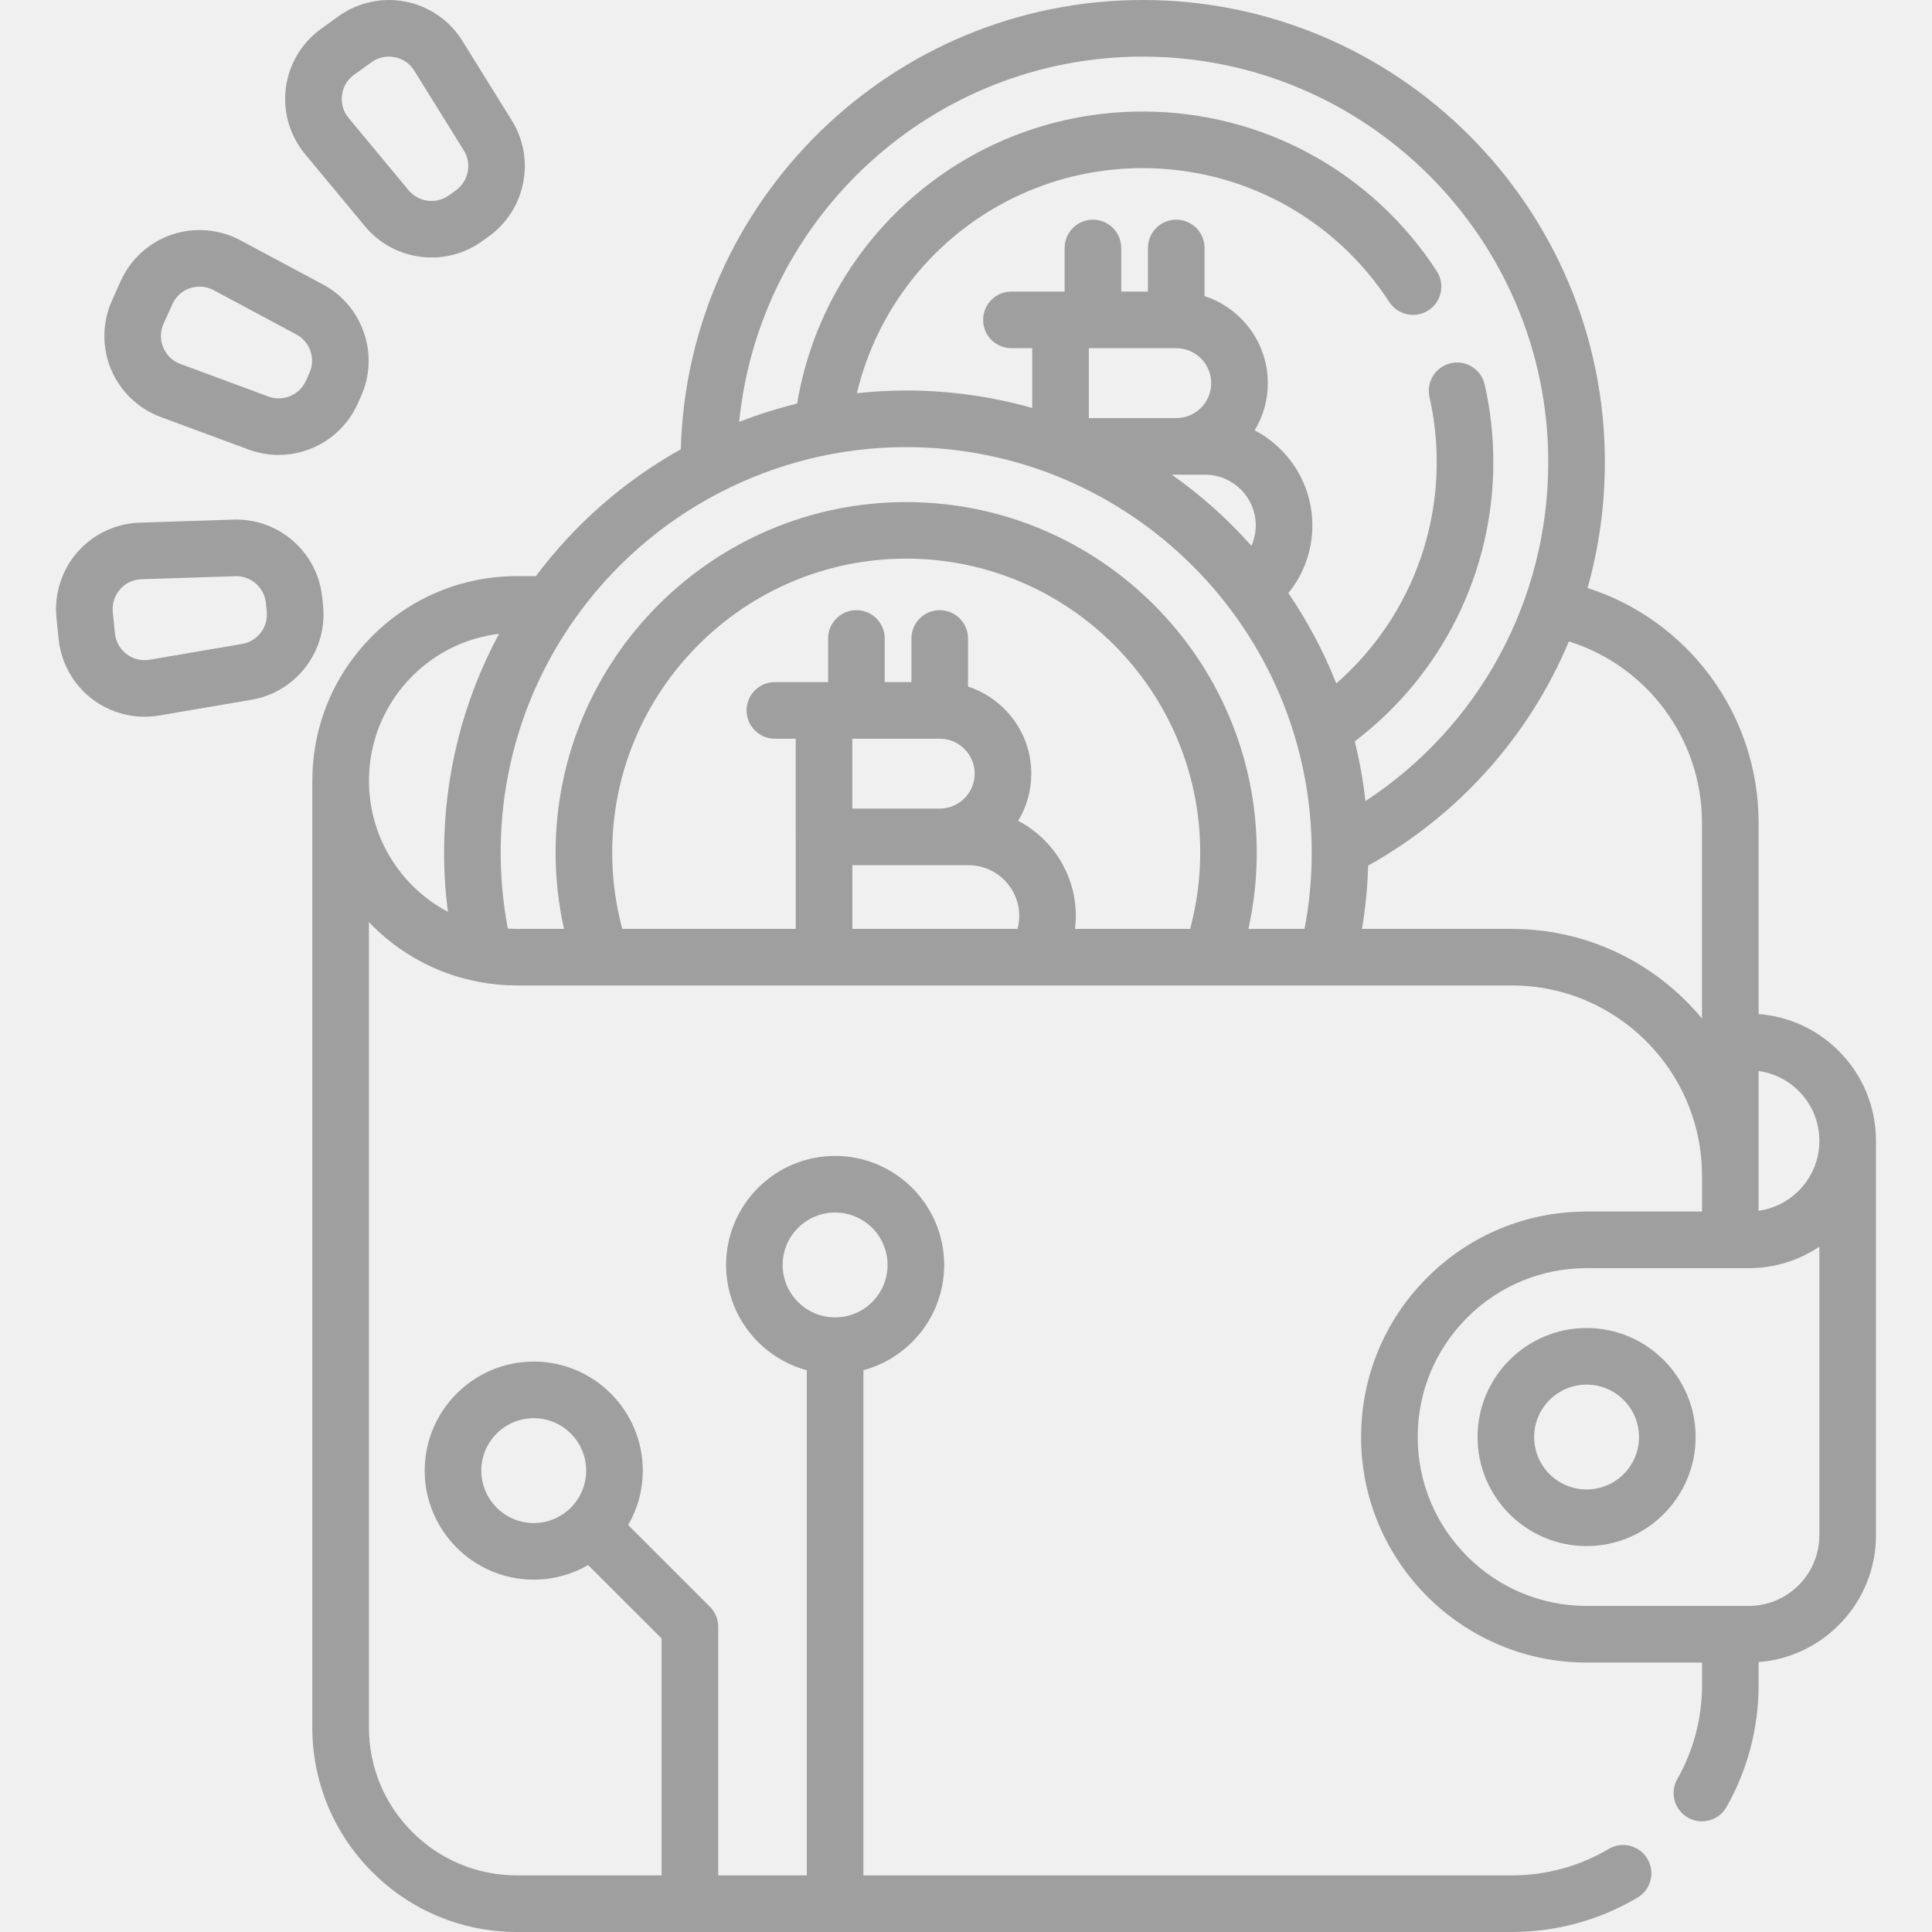
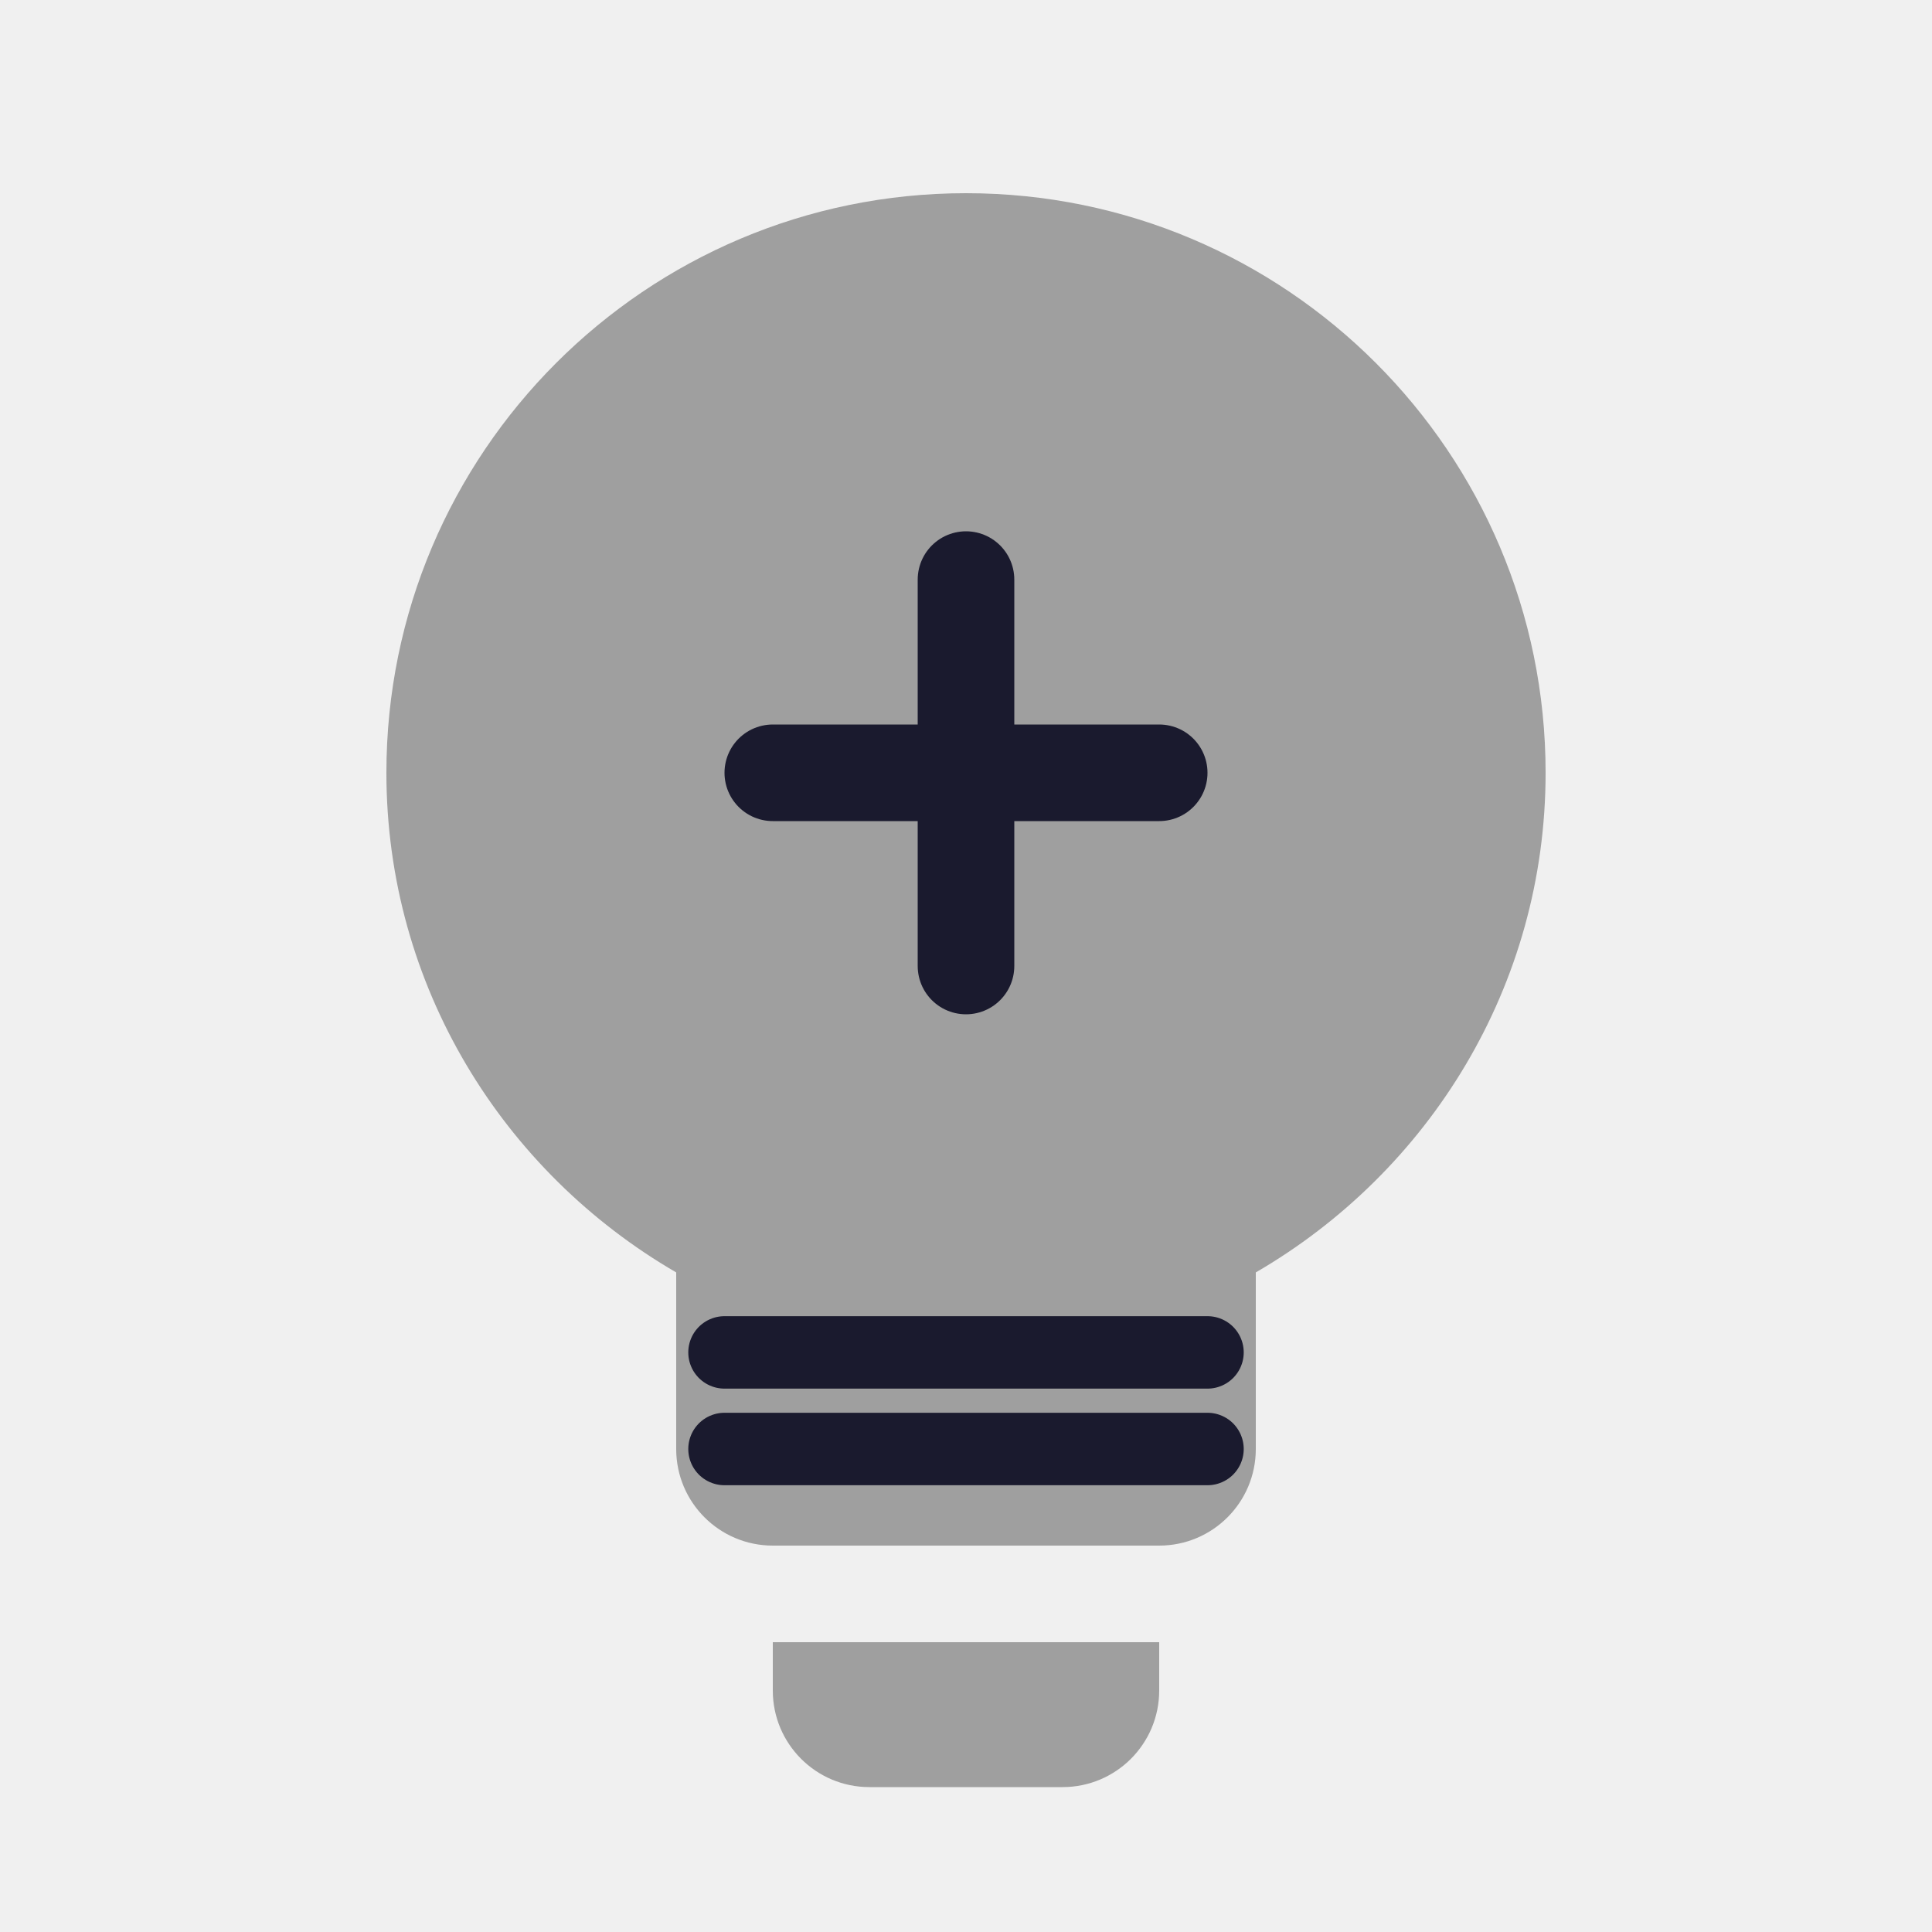
<svg xmlns="http://www.w3.org/2000/svg" width="40" height="40" viewBox="0 0 40 40" fill="none">
-   <g clip-path="url(#clip0_23_7677)">
-     <path d="M6.689 12.544C6.689 12.544 6.689 12.544 6.689 12.544L6.671 12.366C6.577 11.434 5.773 10.727 4.834 10.758L2.891 10.821C2.397 10.837 1.928 11.059 1.603 11.431C1.278 11.802 1.12 12.297 1.169 12.788L1.214 13.231C1.264 13.722 1.517 14.175 1.91 14.474C2.223 14.712 2.606 14.839 2.995 14.839C3.095 14.839 3.195 14.831 3.294 14.814L5.211 14.487C6.134 14.329 6.783 13.476 6.689 12.544ZM5.013 13.332L3.097 13.659C2.927 13.688 2.757 13.646 2.62 13.542C2.483 13.437 2.397 13.285 2.38 13.113L2.335 12.67C2.318 12.498 2.371 12.332 2.485 12.202C2.598 12.072 2.756 11.998 2.929 11.992L4.872 11.93C4.879 11.929 4.885 11.929 4.892 11.929C5.206 11.929 5.473 12.169 5.505 12.484L5.523 12.662C5.555 12.983 5.332 13.277 5.013 13.332Z" fill="#9F9F9F" />
-     <path d="M3.328 8.634L5.151 9.309C5.354 9.383 5.562 9.419 5.767 9.419C6.453 9.419 7.107 9.022 7.402 8.365L7.476 8.202C7.86 7.348 7.515 6.333 6.689 5.891L4.975 4.974C4.54 4.741 4.022 4.699 3.555 4.858C3.087 5.017 2.703 5.366 2.5 5.817L2.318 6.223C2.115 6.673 2.108 7.192 2.299 7.648C2.49 8.103 2.865 8.463 3.328 8.634ZM3.386 6.704L3.569 6.298C3.64 6.14 3.769 6.023 3.932 5.967C3.998 5.945 4.065 5.934 4.132 5.934C4.232 5.934 4.331 5.958 4.422 6.007L6.136 6.925C6.421 7.077 6.54 7.427 6.407 7.721L6.334 7.884C6.201 8.179 5.86 8.322 5.558 8.21L3.734 7.535C3.573 7.475 3.447 7.354 3.38 7.195C3.313 7.036 3.315 6.861 3.386 6.704Z" fill="#9F9F9F" />
-     <path d="M7.558 4.687C7.909 5.11 8.42 5.331 8.936 5.331C9.3 5.331 9.665 5.221 9.979 4.995L10.124 4.891C10.884 4.343 11.092 3.292 10.598 2.496L9.572 0.845C9.312 0.425 8.884 0.13 8.4 0.034C7.916 -0.062 7.408 0.049 7.008 0.337L6.646 0.598C6.246 0.886 5.98 1.333 5.918 1.822C5.855 2.312 6 2.811 6.316 3.191L7.558 4.687ZM7.08 1.971C7.102 1.799 7.191 1.649 7.331 1.548L7.693 1.288C7.799 1.211 7.923 1.172 8.051 1.172C8.091 1.172 8.132 1.176 8.173 1.184C8.342 1.217 8.486 1.316 8.577 1.463L9.603 3.115C9.773 3.389 9.701 3.751 9.439 3.94L9.294 4.045C9.032 4.233 8.666 4.187 8.459 3.938L7.217 2.442C7.107 2.309 7.059 2.142 7.08 1.971Z" fill="#9F9F9F" />
-     <path d="M38.84 23.621C38.84 23.621 38.84 23.621 38.84 23.621C38.84 22.917 38.566 22.256 38.068 21.758C37.619 21.309 37.036 21.043 36.41 20.995V17.037C36.41 14.793 34.955 12.843 32.869 12.174C33.104 11.339 33.227 10.465 33.227 9.568C33.227 4.292 28.935 0 23.659 0C18.472 0 14.236 4.149 14.095 9.302C12.936 9.95 11.91 10.839 11.096 11.928H10.705C9.573 11.928 8.509 12.368 7.707 13.169C6.908 13.969 6.468 15.032 6.467 16.161C6.467 16.163 6.466 16.164 6.466 16.166V35.762C6.466 36.894 6.907 37.958 7.708 38.759C8.508 39.559 9.572 40 10.705 40H31.301C32.218 40 33.118 39.754 33.903 39.288C34.181 39.123 34.273 38.764 34.108 38.485C33.943 38.207 33.583 38.115 33.305 38.281C32.701 38.639 32.008 38.828 31.301 38.828H17.876V28.369C18.837 28.11 19.548 27.232 19.548 26.189C19.548 24.945 18.535 23.932 17.29 23.932C16.045 23.932 15.033 24.945 15.033 26.189C15.033 27.232 15.743 28.11 16.704 28.369V38.828H14.87V33.681C14.87 33.525 14.808 33.376 14.698 33.266L13.006 31.574C13.198 31.242 13.308 30.858 13.308 30.448C13.308 29.203 12.296 28.19 11.051 28.19C9.806 28.19 8.793 29.203 8.793 30.448C8.793 31.692 9.806 32.705 11.051 32.705C11.461 32.705 11.845 32.594 12.177 32.403L13.698 33.923V38.828H10.705C9.886 38.828 9.115 38.509 8.536 37.93C7.957 37.351 7.638 36.581 7.638 35.762V19.091C8.233 19.716 9.02 20.162 9.917 20.329C10.172 20.378 10.437 20.403 10.705 20.403H31.301C33.472 20.403 35.238 22.17 35.238 24.34C35.238 24.344 35.239 24.348 35.239 24.351V25.084H32.849C32.849 25.084 32.849 25.084 32.849 25.084C31.602 25.084 30.43 25.57 29.548 26.451C28.666 27.333 28.18 28.506 28.18 29.752C28.18 32.327 30.275 34.421 32.849 34.421H35.239V34.891C35.239 35.574 35.062 36.245 34.727 36.833C34.567 37.114 34.665 37.472 34.946 37.632C35.038 37.684 35.137 37.709 35.236 37.709C35.439 37.709 35.637 37.602 35.745 37.413C36.18 36.648 36.41 35.777 36.41 34.891V34.412C37.767 34.307 38.84 33.17 38.84 31.786L38.84 23.621ZM16.204 26.189C16.204 25.591 16.691 25.104 17.29 25.104C17.889 25.104 18.376 25.591 18.376 26.189C18.376 26.788 17.889 27.275 17.29 27.275C16.691 27.275 16.204 26.788 16.204 26.189ZM9.965 30.447C9.965 29.849 10.452 29.362 11.051 29.362C11.649 29.362 12.136 29.849 12.136 30.447C12.136 31.046 11.649 31.533 11.051 31.533C10.452 31.533 9.965 31.046 9.965 30.447ZM37.239 22.587C37.516 22.863 37.668 23.23 37.668 23.621C37.668 24.358 37.12 24.968 36.41 25.068V24.341C36.41 24.337 36.41 24.334 36.41 24.33V22.174C36.723 22.218 37.012 22.359 37.239 22.587ZM23.659 1.172C28.288 1.172 32.055 4.939 32.055 9.568C32.055 12.429 30.625 15.042 28.27 16.586C28.223 16.165 28.149 15.752 28.049 15.349C29.853 13.979 30.918 11.849 30.918 9.569C30.918 9.027 30.858 8.486 30.739 7.962C30.667 7.646 30.353 7.448 30.038 7.52C29.722 7.592 29.524 7.905 29.596 8.221C29.696 8.661 29.746 9.114 29.746 9.569C29.746 11.339 28.98 13.001 27.666 14.15C27.404 13.487 27.07 12.86 26.674 12.279C26.996 11.884 27.171 11.395 27.171 10.878C27.171 10.024 26.686 9.281 25.977 8.909C26.149 8.624 26.249 8.29 26.249 7.933C26.249 7.092 25.698 6.378 24.939 6.13V5.134C24.939 4.81 24.677 4.548 24.353 4.548C24.029 4.548 23.767 4.81 23.767 5.134V6.037H23.214V5.134C23.214 4.81 22.952 4.548 22.628 4.548C22.305 4.548 22.042 4.81 22.042 5.134V6.037H21.957H20.94C20.616 6.037 20.354 6.299 20.354 6.623C20.354 6.947 20.616 7.209 20.94 7.209H21.371V8.447C20.542 8.211 19.666 8.085 18.762 8.085C18.419 8.085 18.078 8.105 17.741 8.141C18.387 5.437 20.807 3.481 23.659 3.481C25.727 3.481 27.635 4.517 28.764 6.253C28.941 6.524 29.304 6.601 29.575 6.425C29.846 6.248 29.923 5.885 29.747 5.614C28.401 3.545 26.125 2.309 23.659 2.309C20.088 2.309 17.084 4.881 16.503 8.357C16.094 8.456 15.694 8.583 15.304 8.734C15.725 4.494 19.311 1.172 23.659 1.172ZM24.353 7.209C24.752 7.209 25.077 7.534 25.077 7.933C25.077 8.332 24.752 8.656 24.353 8.656H22.543V7.209H24.353ZM24.95 9.828C25.528 9.828 25.999 10.299 25.999 10.878C25.999 11.026 25.968 11.169 25.91 11.301C25.42 10.749 24.867 10.255 24.262 9.828H24.95ZM7.639 16.166C7.639 15.347 7.958 14.577 8.536 13.998C9.027 13.507 9.655 13.204 10.332 13.123C9.585 14.509 9.194 16.055 9.194 17.653C9.194 18.064 9.221 18.473 9.273 18.878C8.29 18.359 7.639 17.327 7.639 16.166ZM10.514 19.225C10.416 18.71 10.366 18.184 10.366 17.653C10.366 15.923 10.888 14.262 11.875 12.85C13.447 10.6 16.021 9.257 18.762 9.257C23.391 9.257 27.158 13.023 27.158 17.653C27.158 18.186 27.108 18.715 27.009 19.232H25.847C25.961 18.716 26.02 18.188 26.02 17.653C26.02 13.651 22.764 10.395 18.762 10.395C14.76 10.395 11.503 13.651 11.503 17.653C11.503 18.188 11.562 18.716 11.677 19.232H10.705C10.641 19.232 10.577 19.229 10.514 19.225ZM17.647 19.232V17.913H20.052C20.631 17.913 21.102 18.384 21.102 18.963C21.102 19.054 21.09 19.145 21.067 19.232H17.647ZM19.456 15.294C19.855 15.294 20.18 15.619 20.18 16.018C20.18 16.417 19.855 16.741 19.456 16.741H17.646V15.294H19.456ZM21.08 16.994C21.252 16.709 21.352 16.375 21.352 16.018C21.352 15.177 20.801 14.463 20.042 14.215V13.219C20.042 12.895 19.78 12.633 19.456 12.633C19.132 12.633 18.87 12.895 18.87 13.219V14.122H18.317V13.219C18.317 12.895 18.055 12.633 17.731 12.633C17.407 12.633 17.145 12.895 17.145 13.219V14.122H17.06H16.043C15.719 14.122 15.457 14.384 15.457 14.708C15.457 15.032 15.719 15.294 16.043 15.294H16.474V17.327C16.474 17.33 16.475 17.332 16.475 17.335V19.232H12.883C12.746 18.719 12.675 18.19 12.675 17.653C12.675 14.297 15.406 11.566 18.762 11.566C22.118 11.566 24.849 14.297 24.849 17.653C24.849 18.19 24.778 18.719 24.64 19.232H22.256C22.267 19.143 22.274 19.053 22.274 18.963C22.274 18.109 21.789 17.366 21.08 16.994ZM35.238 21.088C34.3 19.955 32.883 19.232 31.301 19.232H28.199C28.27 18.801 28.314 18.363 28.326 17.922C30.227 16.86 31.67 15.218 32.482 13.28C34.104 13.788 35.238 15.297 35.238 17.037V21.088ZM37.668 31.786C37.668 32.593 37.012 33.249 36.205 33.249H32.849C30.921 33.249 29.352 31.68 29.352 29.752C29.352 28.818 29.716 27.94 30.376 27.28C31.037 26.619 31.915 26.256 32.849 26.256H36.205C36.746 26.256 37.249 26.092 37.668 25.811V31.786H37.668Z" fill="#9F9F9F" />
-     <path d="M32.849 27.495C31.604 27.495 30.591 28.508 30.591 29.752C30.591 30.997 31.604 32.01 32.849 32.01C34.093 32.01 35.106 30.997 35.106 29.752C35.106 28.508 34.093 27.495 32.849 27.495ZM32.849 30.838C32.25 30.838 31.763 30.351 31.763 29.752C31.763 29.154 32.25 28.667 32.849 28.667C33.447 28.667 33.934 29.154 33.934 29.752C33.934 30.351 33.447 30.838 32.849 30.838Z" fill="#9F9F9F" />
-   </g>
-   <defs>
-     <clipPath id="clip0_23_7677">
-       <rect width="40" height="40" fill="white" />
-     </clipPath>
-   </defs>
+   <path d="M20 4C13.373 4 8 9.373 8 16C8 20.418 10.418 24.264 14 26.344V30C14 31.105 14.895 32 16 32H24C25.105 32 26 31.105 26 30V26.344C29.582 24.264 32 20.418 32 16C32 9.373 26.627 4 20 4Z" fill="#9F9F9F" />
+   <path d="M16 34H24V35C24 36.105 23.105 37 22 37H18C16.895 37 16 36.105 16 35V34Z" fill="#9F9F9F" />
+   <path d="M15 28H25" stroke="#1a1a2e" stroke-width="1.5" stroke-linecap="round" />
+   <path d="M15 30H25" stroke="#1a1a2e" stroke-width="1.5" stroke-linecap="round" />
+   <path d="M20 12V20M16 16H24" stroke="#1a1a2e" stroke-width="2" stroke-linecap="round" />
</svg>
